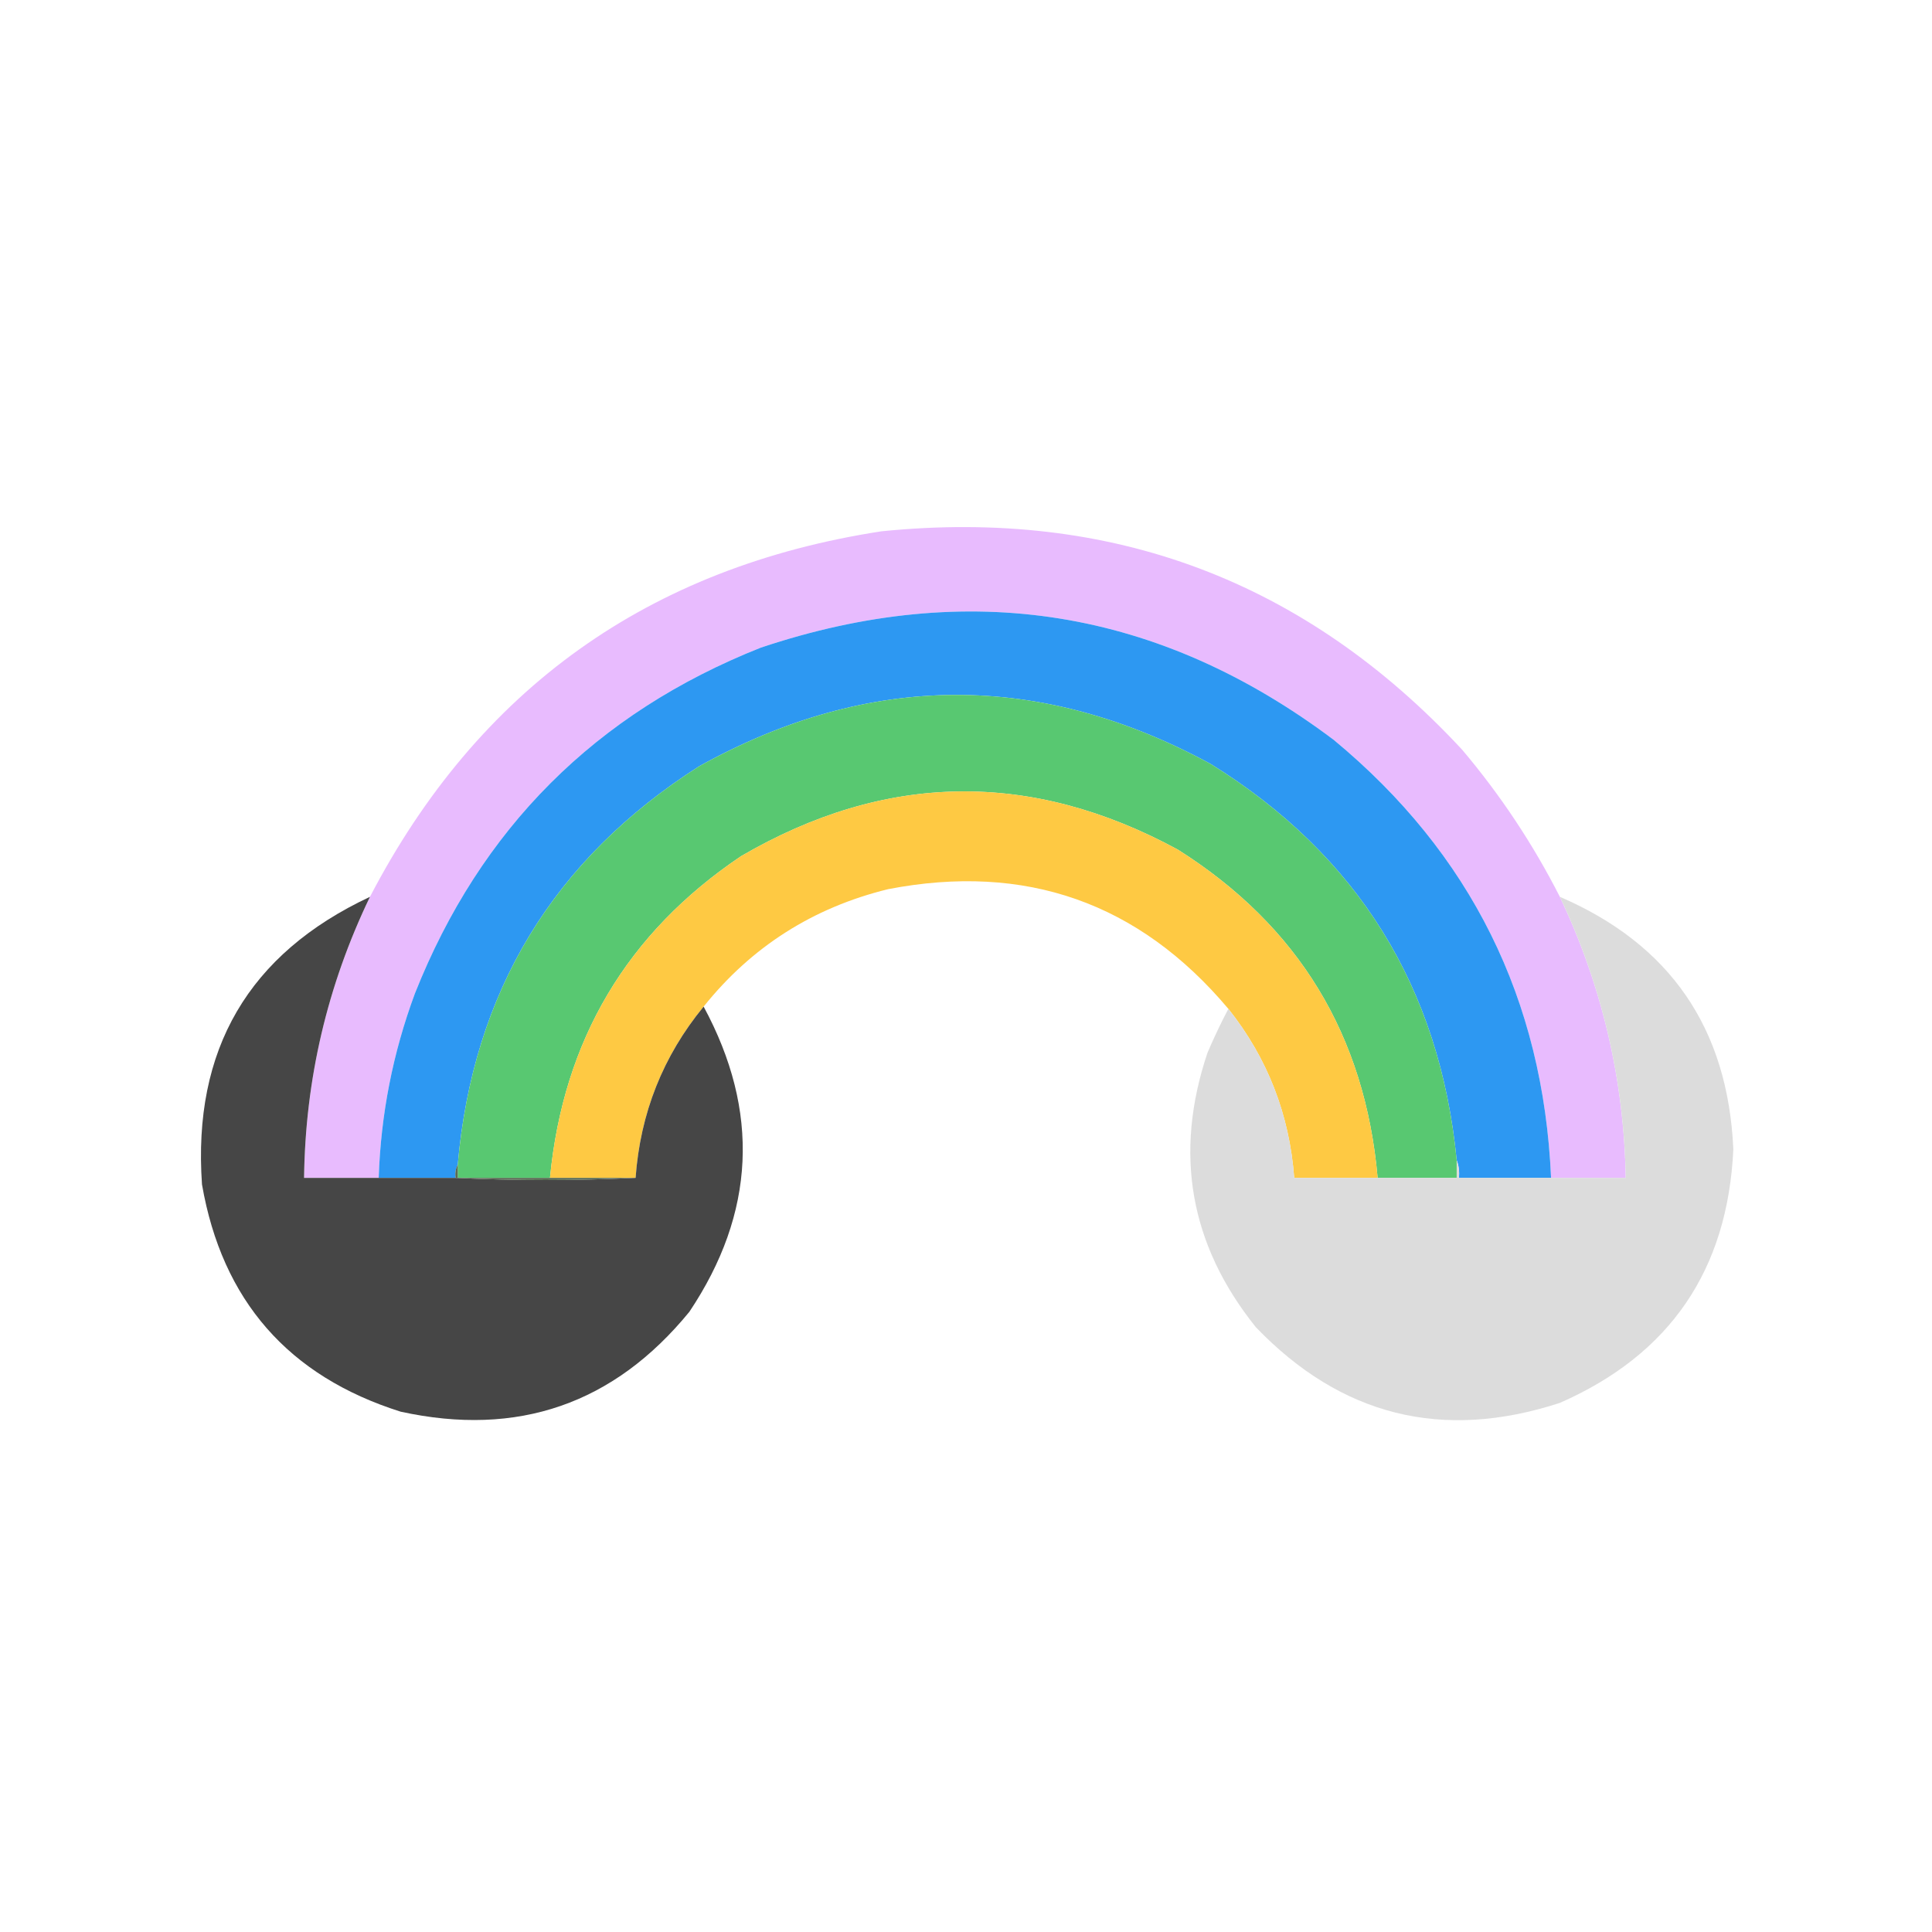
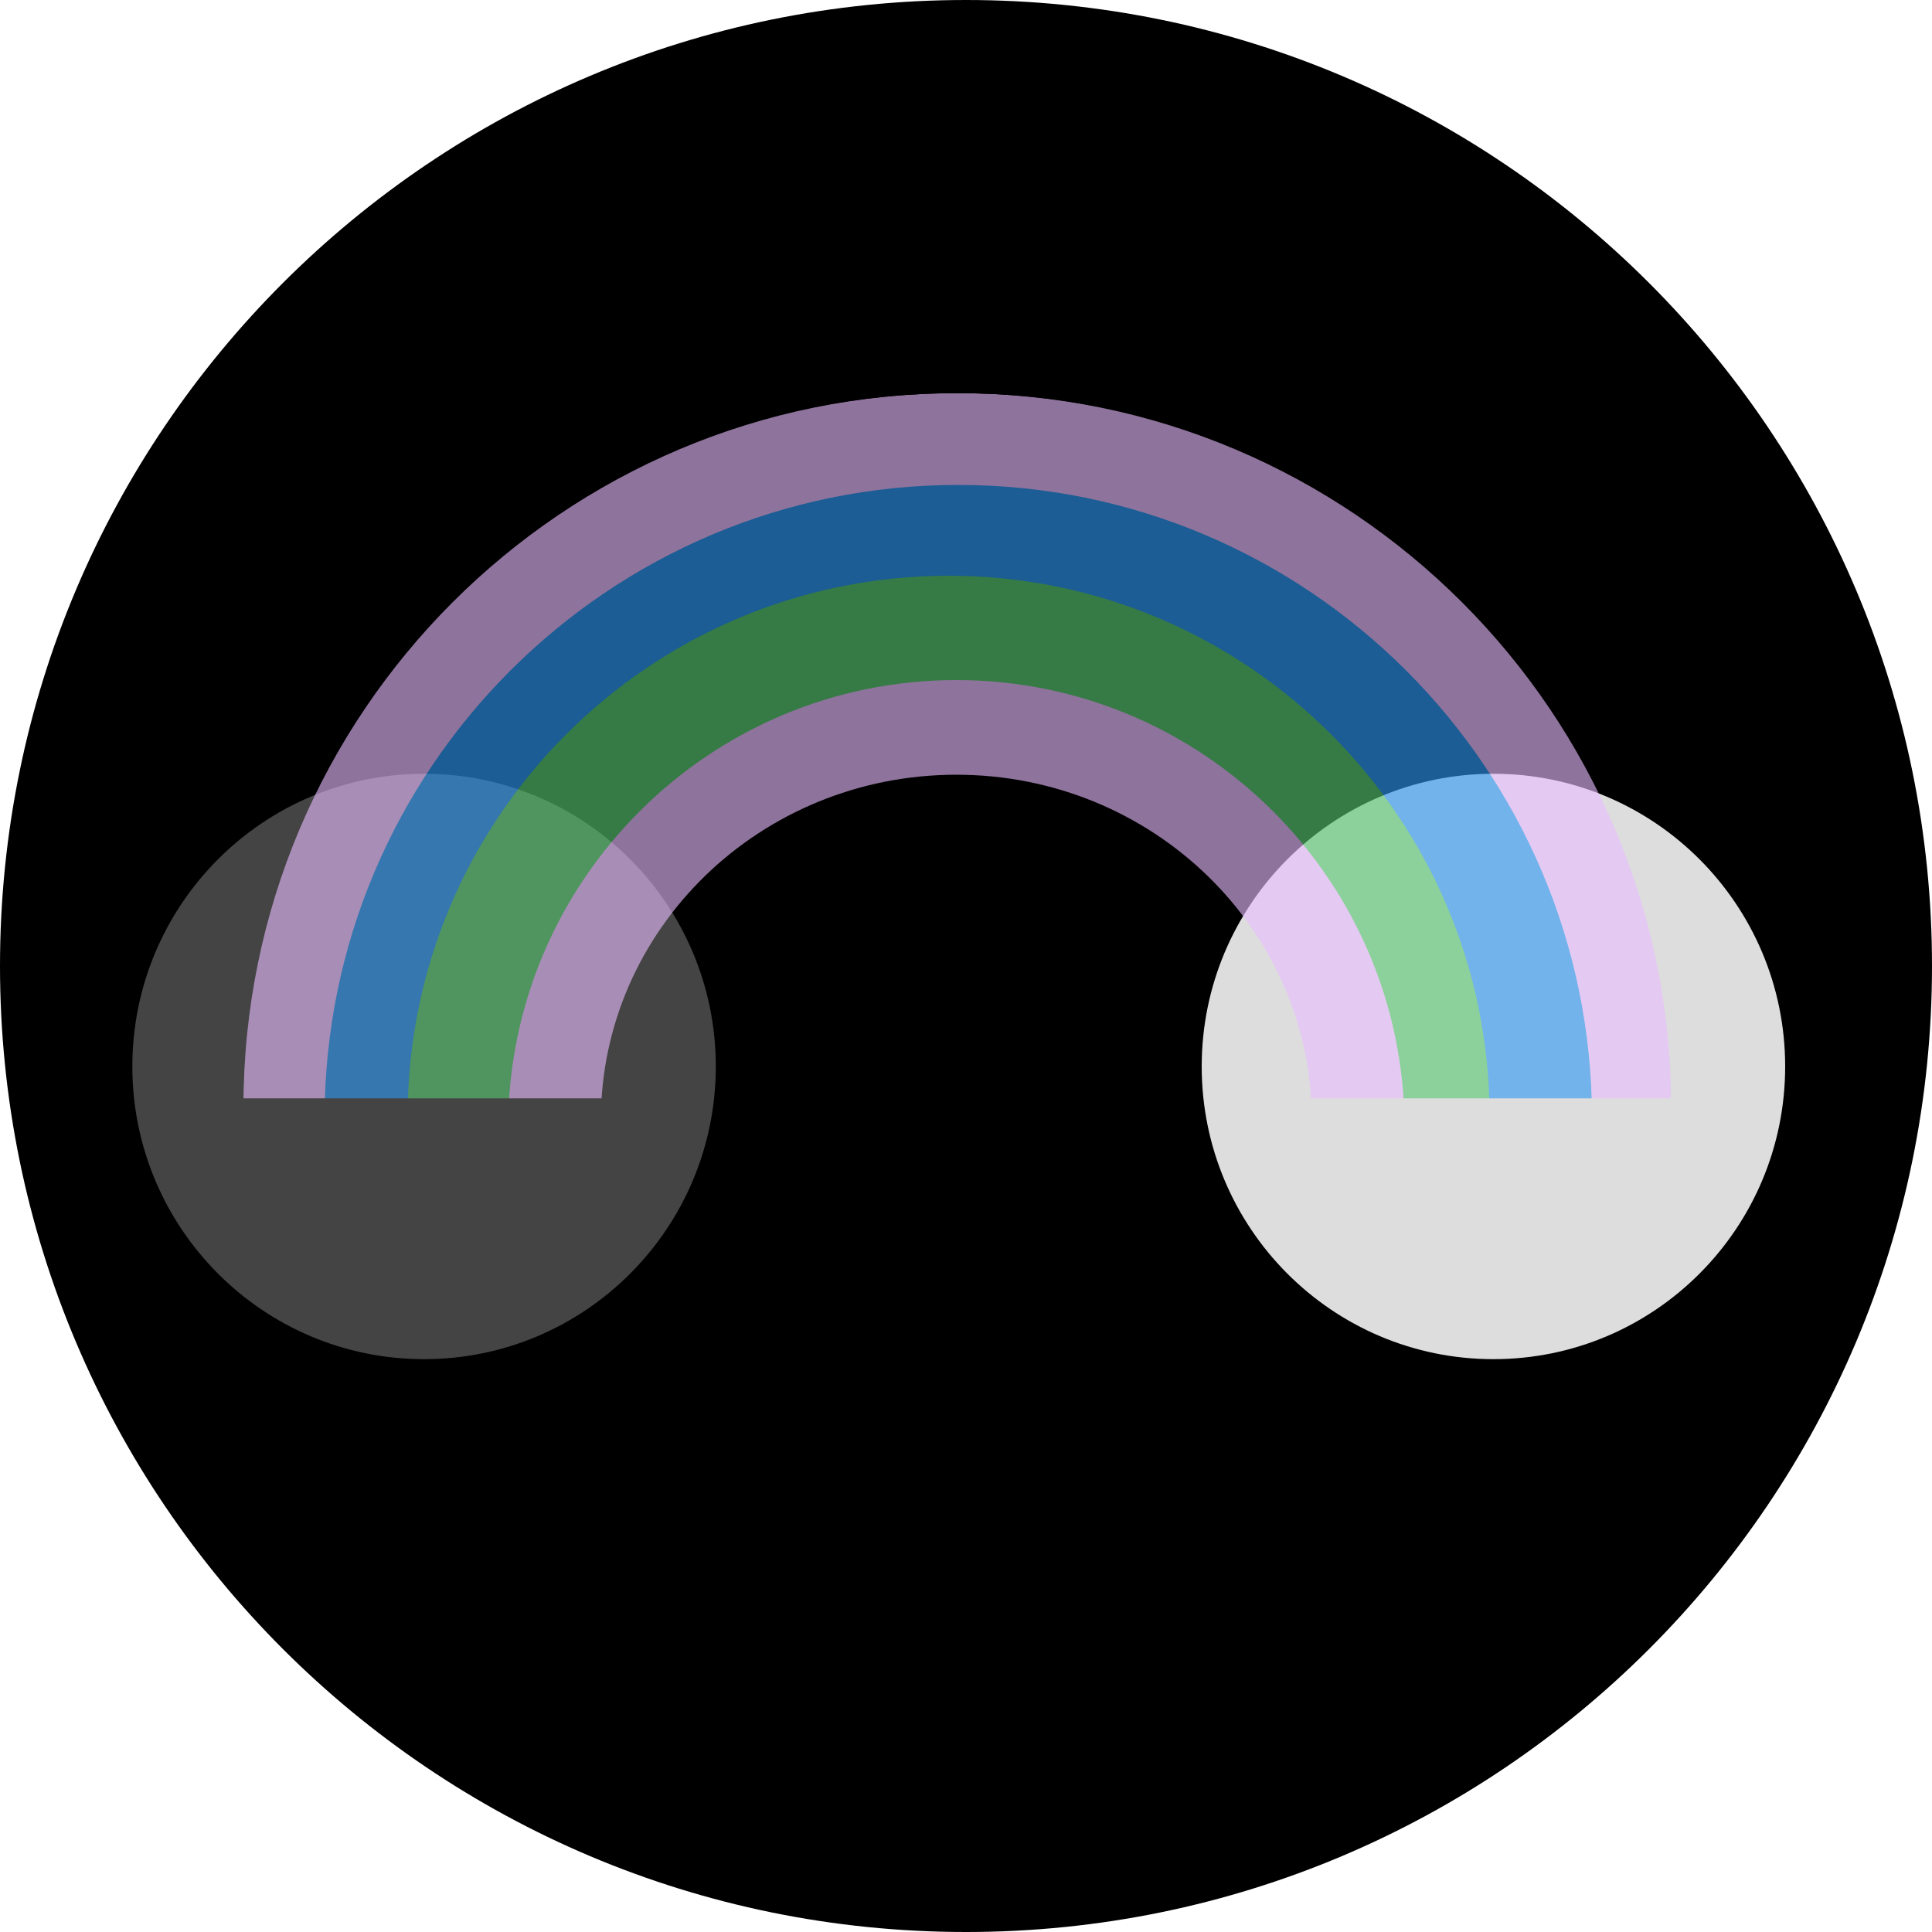
- <svg xmlns="http://www.w3.org/2000/svg" xmlns:xlink="http://www.w3.org/1999/xlink" width="200px" height="px" viewBox="0 0 200 200" version="1.1">
-   <defs>
-     <filter id="alpha" filterUnits="objectBoundingBox" x="0%" y="0%" width="100%" height="100%">
-       <feColorMatrix type="matrix" in="SourceGraphic" values="0 0 0 0 1 0 0 0 0 1 0 0 0 0 1 0 0 0 1 0" />
-     </filter>
-     <mask id="mask0">
-       <g filter="url(#alpha)">
-         <rect x="0" y="0" width="200" height="200" style="fill:rgb(0%,0%,0%);fill-opacity:0.996;stroke:none;" />
+ <svg xmlns="http://www.w3.org/2000/svg" version="1.1" id="Layer_1" x="0px" y="0px" viewBox="0 0 200 200" style="enable-background:new 0 0 200 200;" xml:space="preserve">
+   <style type="text/css">
+ 	.st0{fill-rule:evenodd;clip-rule:evenodd;}
+ 	.st1{fill:#444444;}
+ 	.st2{fill:#DDDDDD;}
+ 	.st3{fill:#C4C4C4;filter:url(#Adobe_OpacityMaskFilter);}
+ 	.st4{mask:url(#mask0_27465_74248_00000173842298688109201930000012583797115352042134_);}
+ 	
+ 		.st5{fill-rule:evenodd;clip-rule:evenodd;fill:#E9BCFF;filter:url(#Adobe_OpacityMaskFilter_00000037682110350381735530000006619766145925487776_);}
+ 	.st6{mask:url(#mask1_27465_74248_00000070097461971617217350000013779798959332701859_);}
+ 	.st7{fill:#E9BCFF;}
+ 	.st8{fill:#2C98F3;}
+ 	.st9{fill:#58C971;}
+ </style>
+   <circle class="st0" cx="100" cy="100" r="100" />
+   <g>
+     <ellipse class="st1" cx="43.9" cy="110.4" rx="30.2" ry="30.3" />
+     <ellipse class="st2" cx="154.6" cy="110.4" rx="30.2" ry="30.3" />
+     <defs>
+       <filter id="Adobe_OpacityMaskFilter" filterUnits="userSpaceOnUse" x="25.2" y="40.7" width="147.8" height="265.1">
+         <feColorMatrix type="matrix" values="1 0 0 0 0  0 1 0 0 0  0 0 1 0 0  0 0 0 1 0" />
+       </filter>
+     </defs>
+     <mask maskUnits="userSpaceOnUse" x="25.2" y="40.7" width="147.8" height="265.1" id="mask0_27465_74248_00000173842298688109201930000012583797115352042134_">
+       <rect x="24.7" y="39.6" class="st3" width="148.7" height="74.1" />
+     </mask>
+     <g class="st4">
+       <defs>
+         <filter id="Adobe_OpacityMaskFilter_00000176745136699757287720000010405205093570053256_" filterUnits="userSpaceOnUse" x="25.2" y="40.7" width="147.8" height="265.1">
+           <feColorMatrix type="matrix" values="1 0 0 0 0  0 1 0 0 0  0 0 1 0 0  0 0 0 1 0" />
+         </filter>
+       </defs>
+       <mask maskUnits="userSpaceOnUse" x="25.2" y="40.7" width="147.8" height="265.1" id="mask1_27465_74248_00000070097461971617217350000013779798959332701859_">
+         <path style="fill-rule:evenodd;clip-rule:evenodd;fill:#E9BCFF;filter:url(#Adobe_OpacityMaskFilter_00000176745136699757287720000010405205093570053256_);" d="     M99.1,40.7c-40.8,0-73.9,32.2-73.9,71.9v133h37V116c0-19.8,16.5-35.8,36.8-35.8c20.3,0,36.8,16,36.8,35.8v129.5H173v-133     C173,72.9,139.9,40.7,99.1,40.7z" />
+       </mask>
+       <g class="st6">
+         <path class="st7" d="M25.2,114.6c0-40.8,33.1-73.9,73.9-73.9c40.8,0,73.9,33.1,73.9,73.9v130.9H25.2V114.6z" />
+         <path class="st8" d="M33.6,115.8c0-36.2,29.4-65.6,65.6-65.6c36.2,0,65.6,29.4,65.6,65.6v142.9H33.6V115.8z" />
+         <path class="st9" d="M42.2,115.6c0-30.9,25.1-56,56-56s56,25.1,56,56v164.1h-112V115.6z" />
+         <path class="st7" d="M52.6,116.8c0-25.6,20.8-46.4,46.4-46.4s46.4,20.8,46.4,46.4v189.1H52.6V116.8z" />
      </g>
-     </mask>
-     <clipPath id="clip1">
-       <rect x="0" y="0" width="200" height="200" />
-     </clipPath>
-     <g id="surface5" clip-path="url(#clip1)">
-       <path style=" stroke:none;fill-rule:evenodd;fill:rgb(90.98%,73.333%,99.608%);fill-opacity:1;" d="M 161.477 92.84 C 165.84 102.039 168.113 111.734 168.297 121.934 C 165.719 121.934 163.145 121.934 160.566 121.934 C 159.754 103.445 152.254 88.332 138.066 76.59 C 120.016 63.027 100.246 59.844 78.75 67.047 C 61.668 73.824 49.734 85.758 42.953 102.84 C 40.668 109.004 39.418 115.367 39.203 121.934 C 36.629 121.934 34.055 121.934 31.477 121.934 C 31.605 111.723 33.879 102.027 38.297 92.84 C 49.504 71.316 67.156 58.703 91.25 55 C 115.094 52.594 135.133 60.129 151.363 77.613 C 155.32 82.293 158.691 87.367 161.477 92.84 Z M 161.477 92.84 " />
    </g>
-     <mask id="mask1">
-       <g filter="url(#alpha)">
-         <rect x="0" y="0" width="200" height="200" style="fill:rgb(0%,0%,0%);fill-opacity:0.996;stroke:none;" />
-       </g>
-     </mask>
-     <clipPath id="clip2">
-       <rect x="0" y="0" width="200" height="200" />
-     </clipPath>
-     <g id="surface8" clip-path="url(#clip2)">
-       <path style=" stroke:none;fill-rule:evenodd;fill:rgb(99.608%,78.824%,25.882%);fill-opacity:1;" d="M 142.613 121.934 C 139.734 121.934 136.855 121.934 133.977 121.934 C 133.484 115.367 131.211 109.535 127.16 104.434 C 117.898 93.426 106.156 89.301 91.934 92.047 C 84.164 93.953 77.801 98.004 72.84 104.203 C 68.629 109.332 66.281 115.242 65.797 121.934 C 62.84 121.934 59.887 121.934 56.934 121.934 C 58.316 107.676 64.906 96.578 76.703 88.637 C 91.641 79.926 106.719 79.695 121.934 87.953 C 134.418 95.836 141.312 107.164 142.613 121.934 Z M 142.613 121.934 " />
-     </g>
-     <mask id="mask2">
-       <g filter="url(#alpha)">
-         <rect x="0" y="0" width="200" height="200" style="fill:rgb(0%,0%,0%);fill-opacity:0.988;stroke:none;" />
-       </g>
-     </mask>
-     <clipPath id="clip3">
-       <rect x="0" y="0" width="200" height="200" />
-     </clipPath>
-     <g id="surface11" clip-path="url(#clip3)">
-       <path style=" stroke:none;fill-rule:evenodd;fill:rgb(86.275%,86.275%,86.275%);fill-opacity:1;" d="M 161.477 92.84 C 172.895 97.754 178.879 106.469 179.434 118.977 C 178.855 131.477 172.871 140.227 161.477 145.227 C 149.32 149.191 138.828 146.578 130 137.387 C 123.164 128.859 121.496 119.387 125 108.977 C 125.664 107.422 126.383 105.906 127.16 104.434 C 131.211 109.535 133.484 115.367 133.977 121.934 C 136.855 121.934 139.734 121.934 142.613 121.934 C 145.34 121.934 148.066 121.934 150.797 121.934 C 150.797 121.324 150.797 120.719 150.797 120.113 C 151.016 120.672 151.094 121.277 151.023 121.934 C 154.203 121.934 157.387 121.934 160.566 121.934 C 163.145 121.934 165.719 121.934 168.297 121.934 C 168.113 111.734 165.84 102.039 161.477 92.84 Z M 161.477 92.84 " />
-     </g>
-     <mask id="mask3">
-       <g filter="url(#alpha)">
-         <rect x="0" y="0" width="200" height="200" style="fill:rgb(0%,0%,0%);fill-opacity:0.988;stroke:none;" />
-       </g>
-     </mask>
-     <clipPath id="clip4">
-       <rect x="0" y="0" width="200" height="200" />
-     </clipPath>
-     <g id="surface14" clip-path="url(#clip4)">
-       <path style=" stroke:none;fill-rule:evenodd;fill:rgb(26.667%,26.667%,26.667%);fill-opacity:1;" d="M 38.297 92.84 C 33.879 102.027 31.605 111.723 31.477 121.934 C 34.055 121.934 36.629 121.934 39.203 121.934 C 41.855 121.934 44.508 121.934 47.16 121.934 C 53.371 122.234 59.582 122.234 65.797 121.934 C 66.281 115.242 68.629 109.332 72.84 104.203 C 78.695 115.039 78.203 125.57 71.363 135.797 C 63.562 145.34 53.602 148.789 41.477 146.137 C 29.852 142.465 22.992 134.621 20.91 122.613 C 19.93 108.656 25.723 98.734 38.297 92.84 Z M 38.297 92.84 " />
-     </g>
-   </defs>
-   <g id="surface1">
-     <use xlink:href="#surface5" mask="url(#mask0)" />
-     <path style=" stroke:none;fill-rule:evenodd;fill:rgb(17.647%,59.608%,94.902%);fill-opacity:1;" d="M 160.566 121.934 C 157.387 121.934 154.203 121.934 151.023 121.934 C 151.094 121.277 151.016 120.672 150.797 120.113 C 149.043 102.199 140.559 88.527 125.34 79.09 C 107.645 69.48 89.992 69.555 72.387 79.316 C 57.293 88.93 48.961 102.68 47.387 120.566 C 47.168 120.969 47.094 121.426 47.16 121.934 C 44.508 121.934 41.855 121.934 39.203 121.934 C 39.418 115.367 40.668 109.004 42.953 102.84 C 49.734 85.758 61.668 73.824 78.75 67.047 C 100.246 59.844 120.016 63.027 138.066 76.59 C 152.254 88.332 159.754 103.445 160.566 121.934 Z M 160.566 121.934 " />
-     <path style=" stroke:none;fill-rule:evenodd;fill:rgb(34.51%,78.431%,44.314%);fill-opacity:1;" d="M 150.797 120.113 C 150.797 120.719 150.797 121.324 150.797 121.934 C 148.066 121.934 145.34 121.934 142.613 121.934 C 141.312 107.164 134.418 95.836 121.934 87.953 C 106.719 79.695 91.641 79.926 76.703 88.637 C 64.906 96.578 58.316 107.676 56.934 121.934 C 53.75 121.934 50.566 121.934 47.387 121.934 C 47.387 121.477 47.387 121.023 47.387 120.566 C 48.961 102.68 57.293 88.93 72.387 79.316 C 89.992 69.555 107.645 69.48 125.34 79.09 C 140.559 88.527 149.043 102.199 150.797 120.113 Z M 150.797 120.113 " />
-     <use xlink:href="#surface8" mask="url(#mask1)" />
-     <use xlink:href="#surface11" mask="url(#mask2)" />
-     <use xlink:href="#surface14" mask="url(#mask3)" />
-     <path style=" stroke:none;fill-rule:evenodd;fill:rgb(34.51%,41.569%,32.157%);fill-opacity:1;" d="M 47.387 120.566 C 47.387 121.023 47.387 121.477 47.387 121.934 C 50.566 121.934 53.75 121.934 56.934 121.934 C 59.887 121.934 62.84 121.934 65.797 121.934 C 59.582 122.234 53.371 122.234 47.16 121.934 C 47.094 121.426 47.168 120.969 47.387 120.566 Z M 47.387 120.566 " />
  </g>
</svg>
